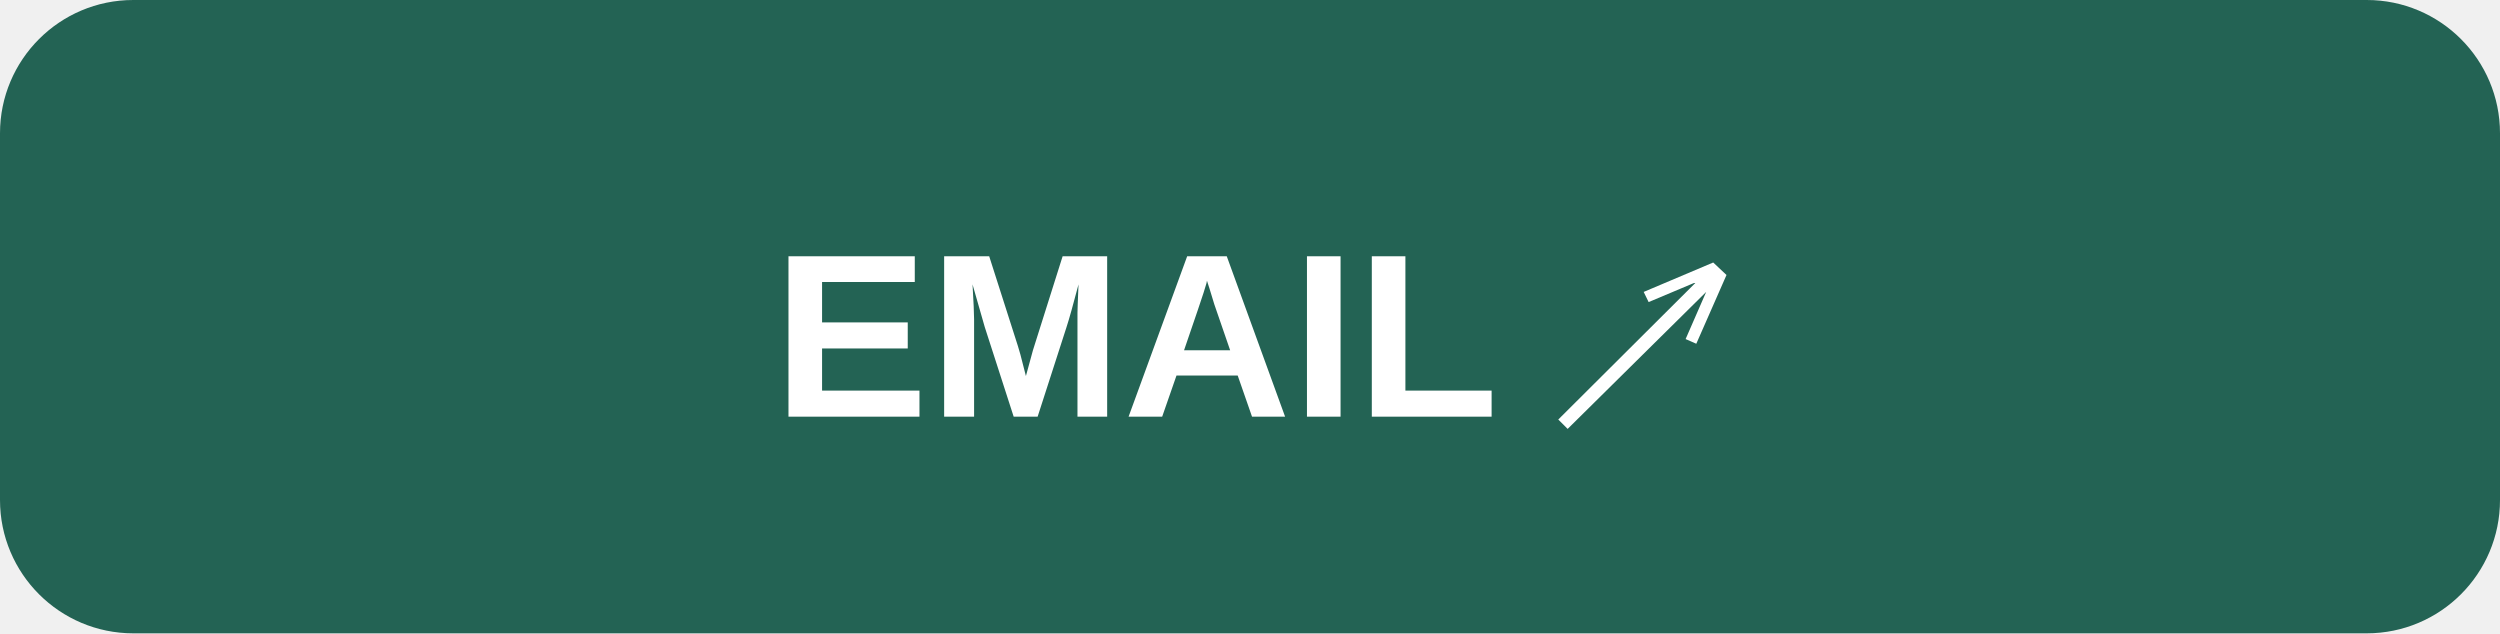
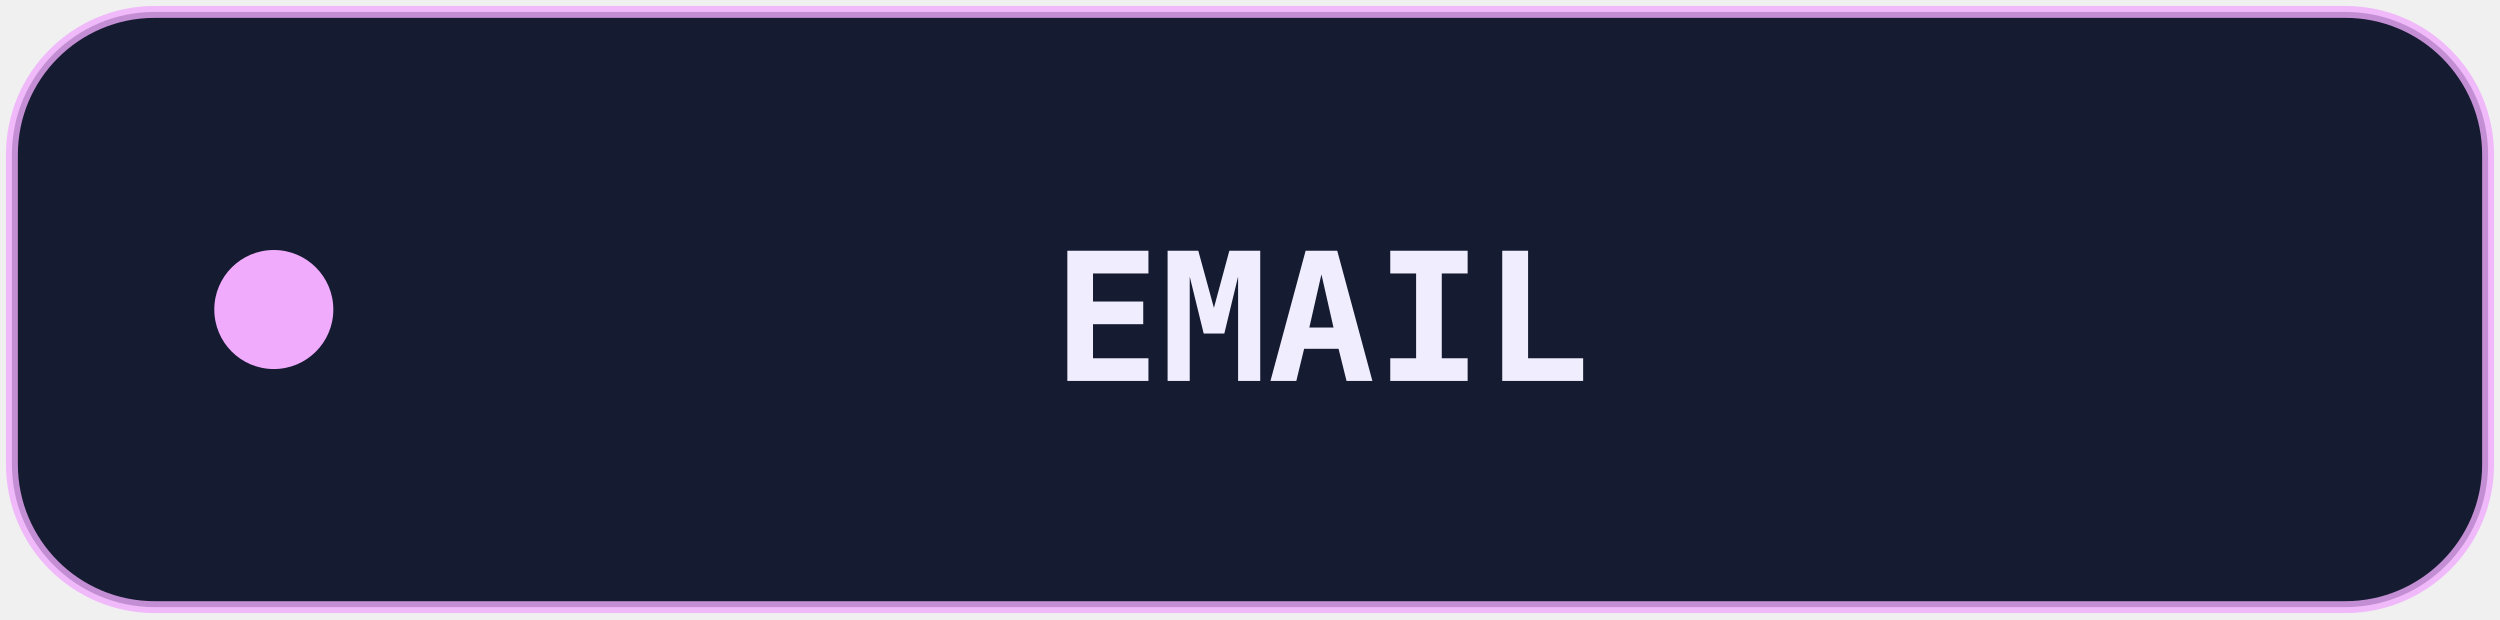
- <svg xmlns="http://www.w3.org/2000/svg" width="150" height="38">
-   <rect width="150" height="38" rx="8" fill="#236354" />
-   <text x="75" y="25" text-anchor="middle" fill="#fff" font-family="Arial" font-size="14" font-weight="bold">EMAIL ↗</text>
+ <svg xmlns="http://www.w3.org/2000/svg" width="210" height="52" viewBox="0 0 210 52">
+   <rect x="1" y="1" width="208" height="50" rx="12" fill="#151b30" stroke="#f0abfc" stroke-opacity=".8" />
+   <circle cx="23" cy="26" r="5" fill="#f0abfc" />
+   <text x="111" y="32" fill="#f0edff" font-family="Consolas,monospace" font-size="15" font-weight="700" text-anchor="middle">EMAIL</text>
</svg>
